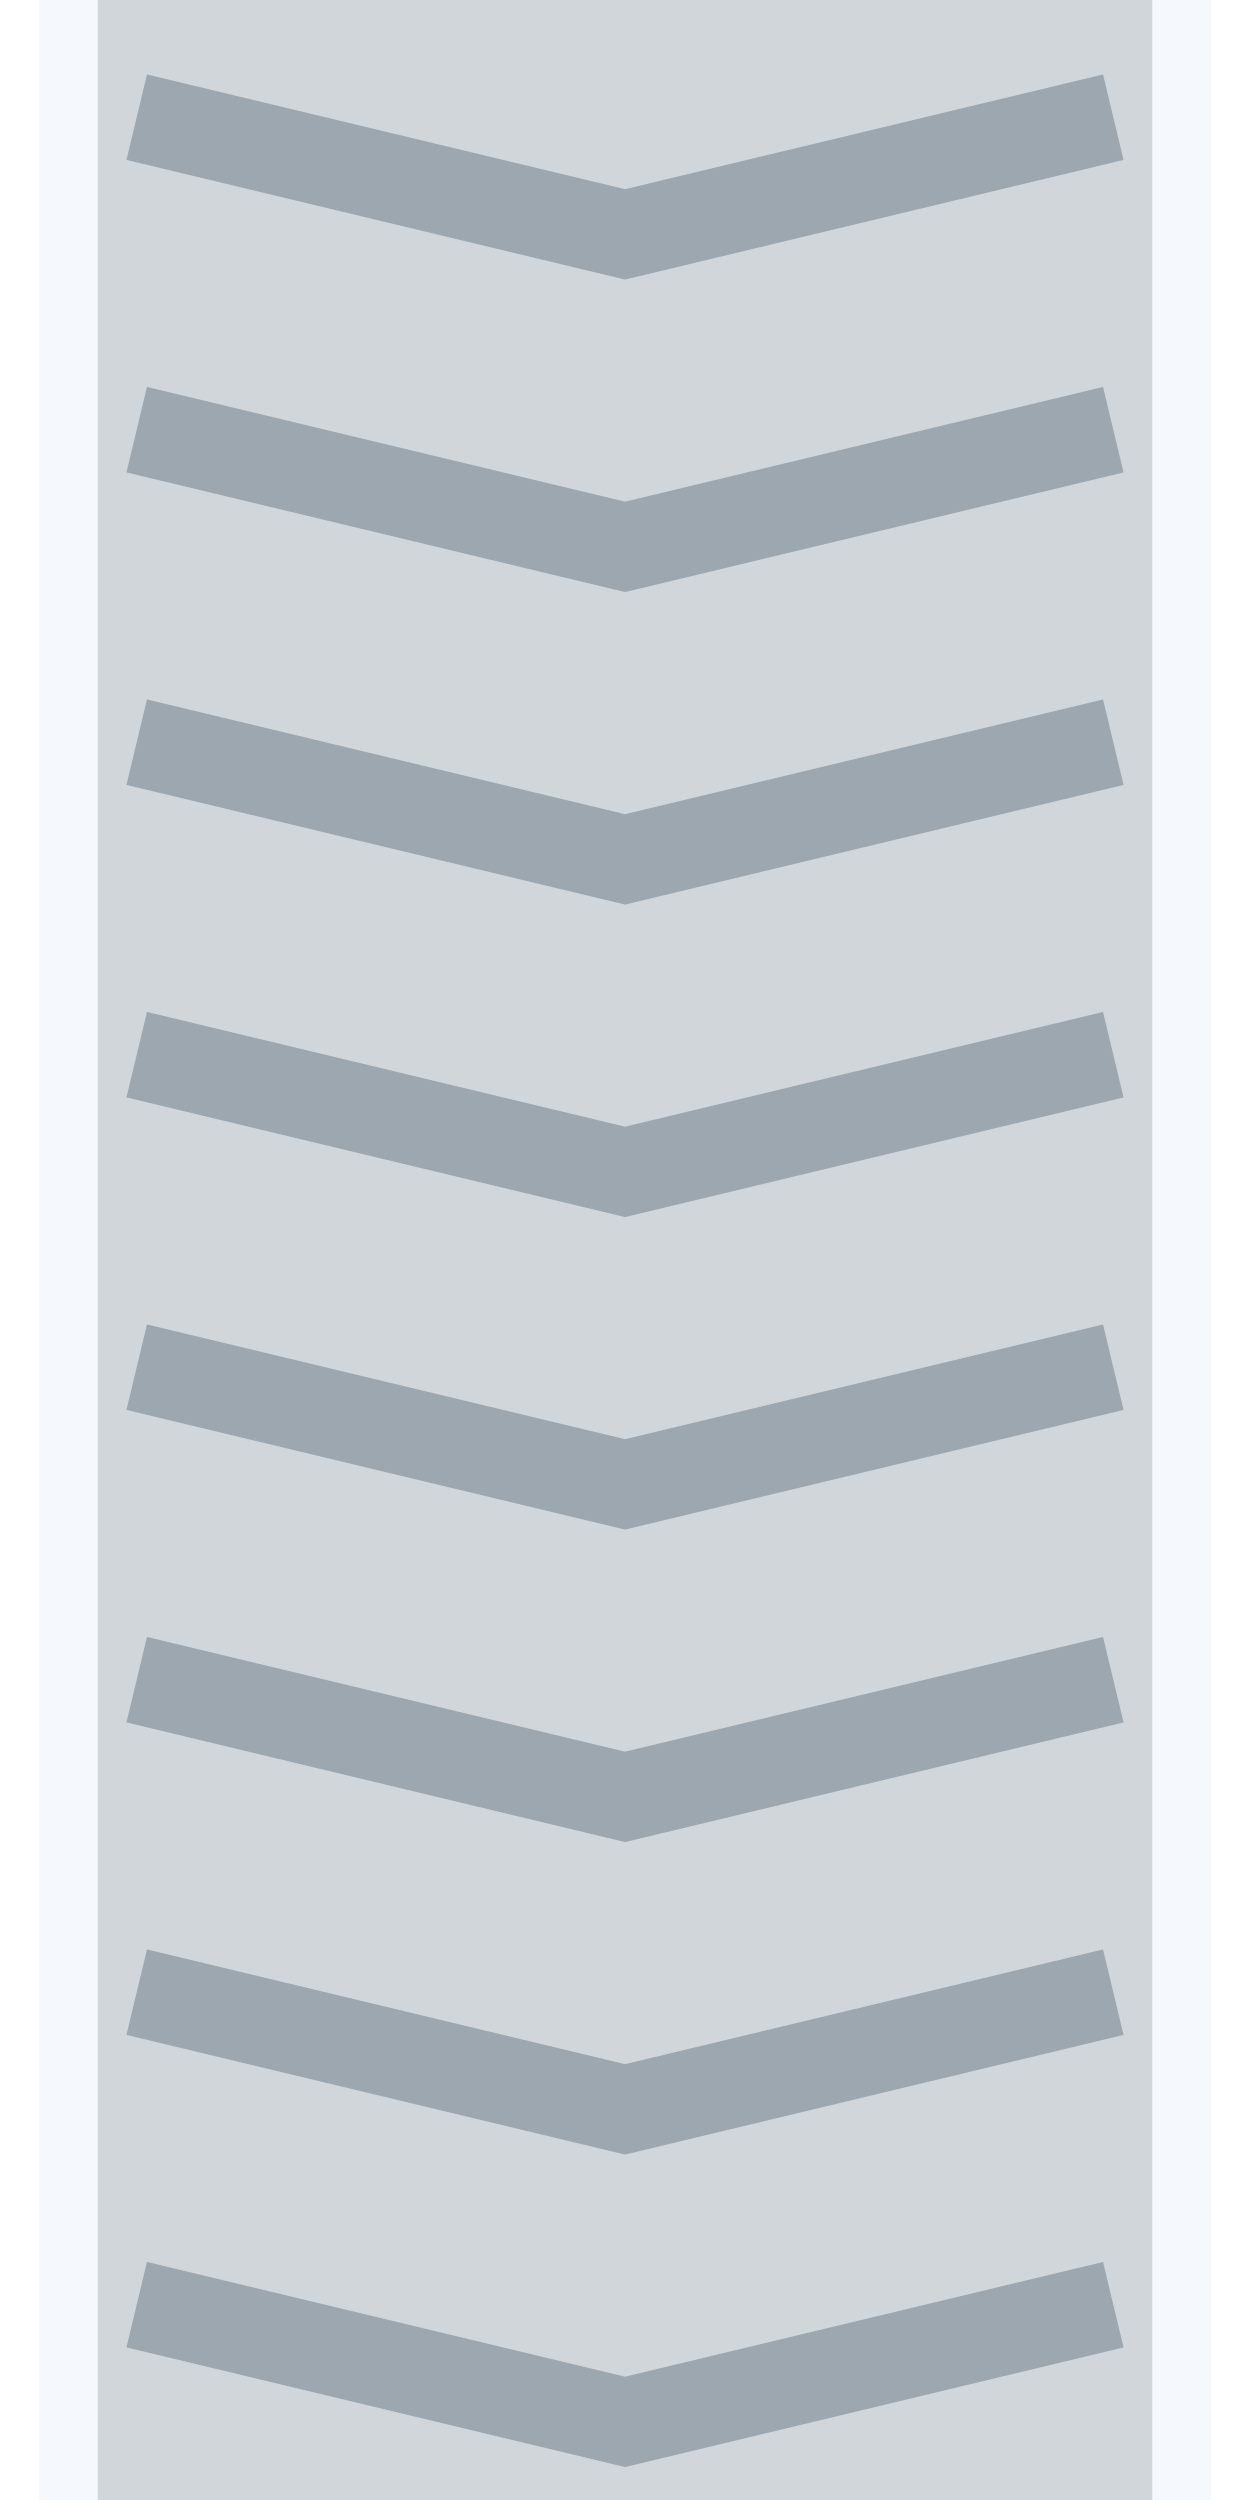
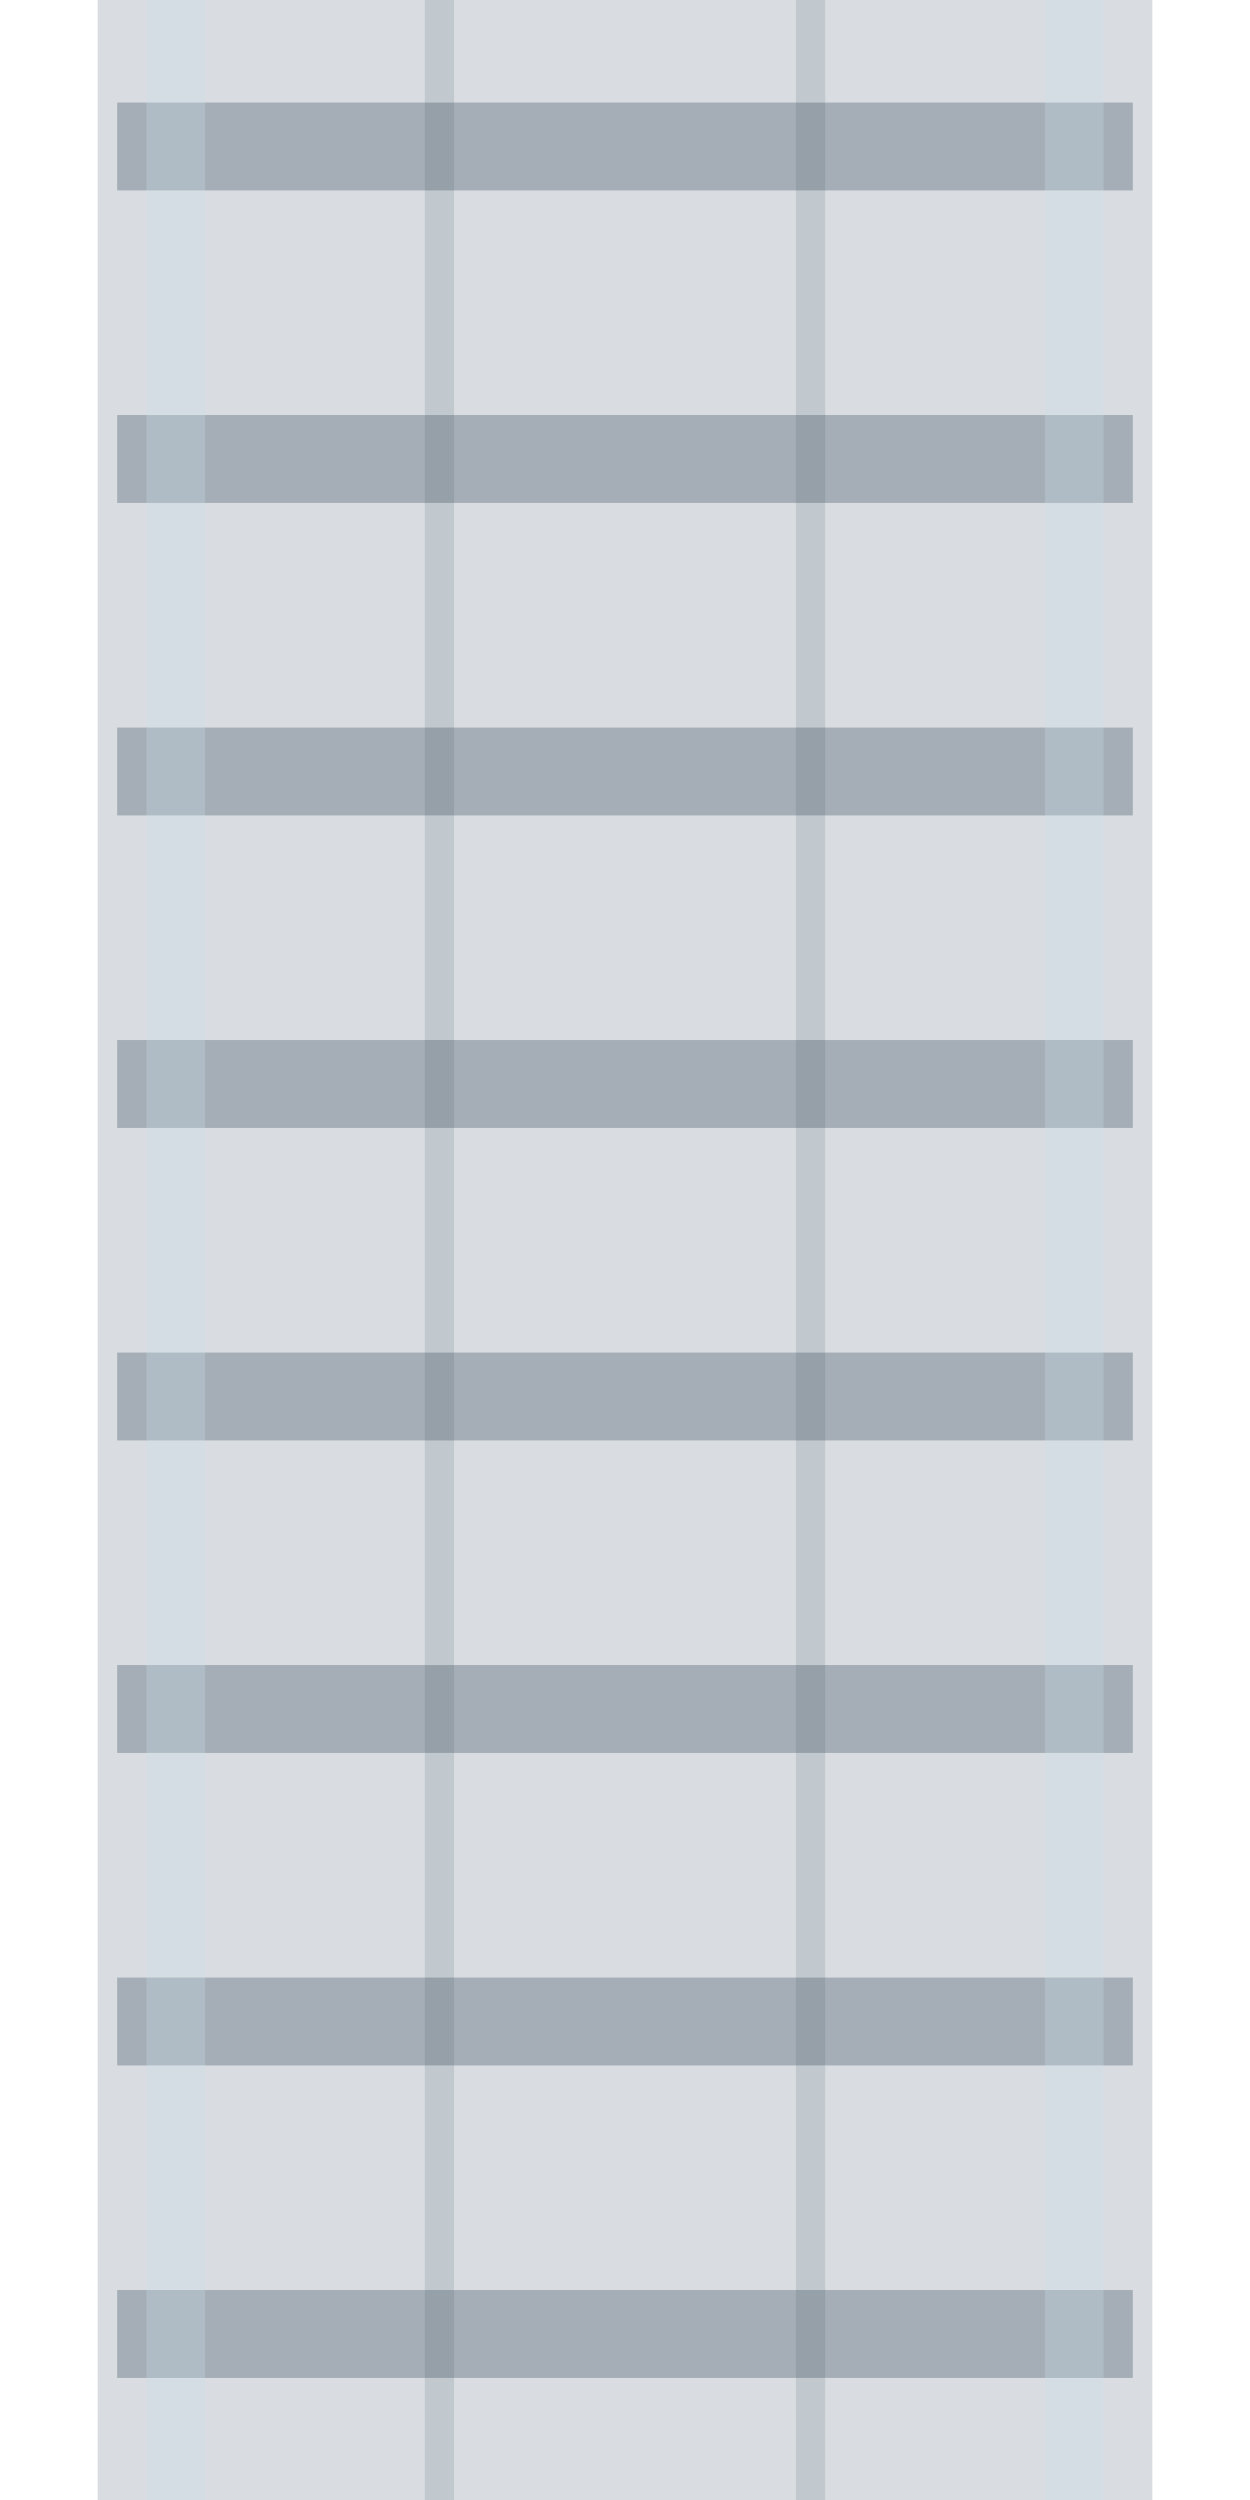
<svg xmlns="http://www.w3.org/2000/svg" width="128" height="256">
-   <path fill="#4c6171" opacity=".26" d="M10 0H118V256H10Z" />
-   <path d="M14 12L64 24L114 12 M14 44L64 56L114 44 M14 76L64 88L114 76 M14 108L64 120L114 108 M14 140L64 152L114 140 M14 172L64 184L114 172 M14 204L64 216L114 204 M14 236L64 248L114 236" fill="none" stroke="#354b5c" stroke-width="9" opacity=".34" />
-   <path d="M7 0V256 M121 0V256" stroke="#e1ecf5" stroke-width="6" opacity=".35" />
+   <path fill="#536475" opacity=".22" d="M10 0H118V256H10Z" />
+   <path d="M12 15H116 M12 47H116 M12 79H116 M12 111H116 M12 143H116 M12 175H116 M12 207H116 M12 239H116" fill="none" stroke="#344959" stroke-width="9" opacity=".32" />
+   <path d="M18 0V256 M110 0V256" stroke="#c9dce7" stroke-width="6" opacity=".3" />
+   <path d="M45 0V256 M83 0V256" stroke="#334a59" stroke-width="3" opacity=".14" />
</svg>
